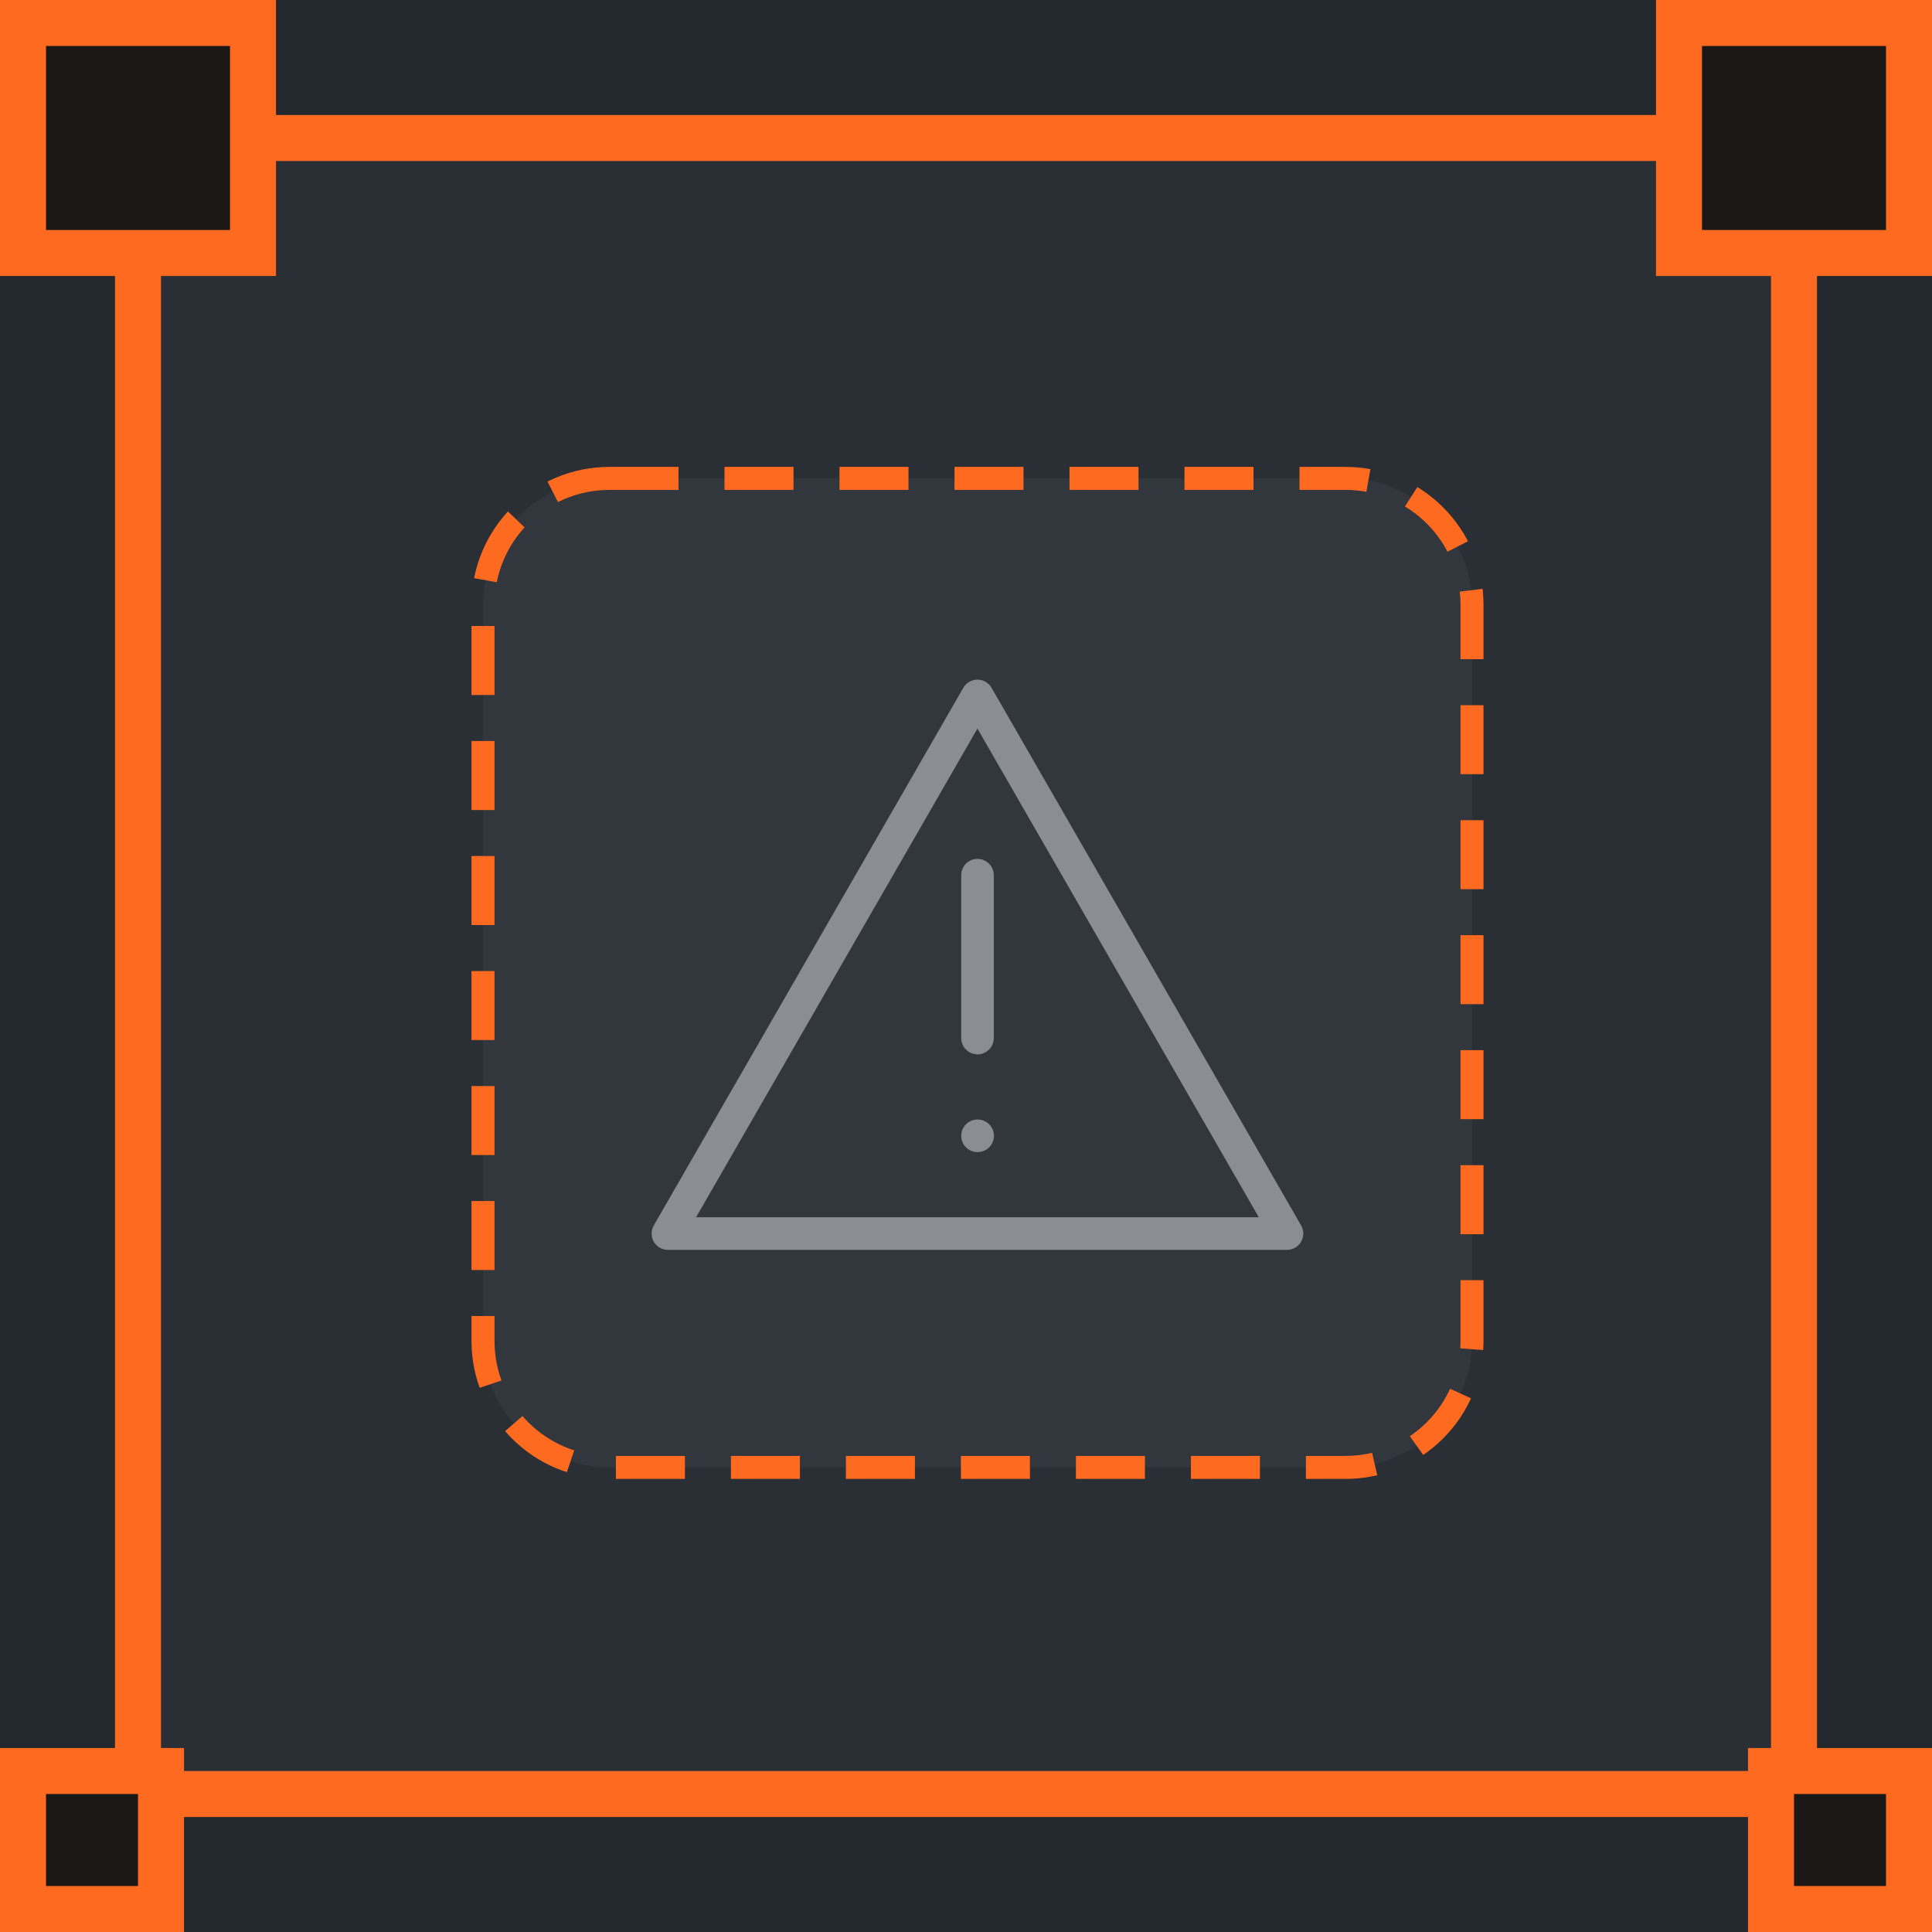
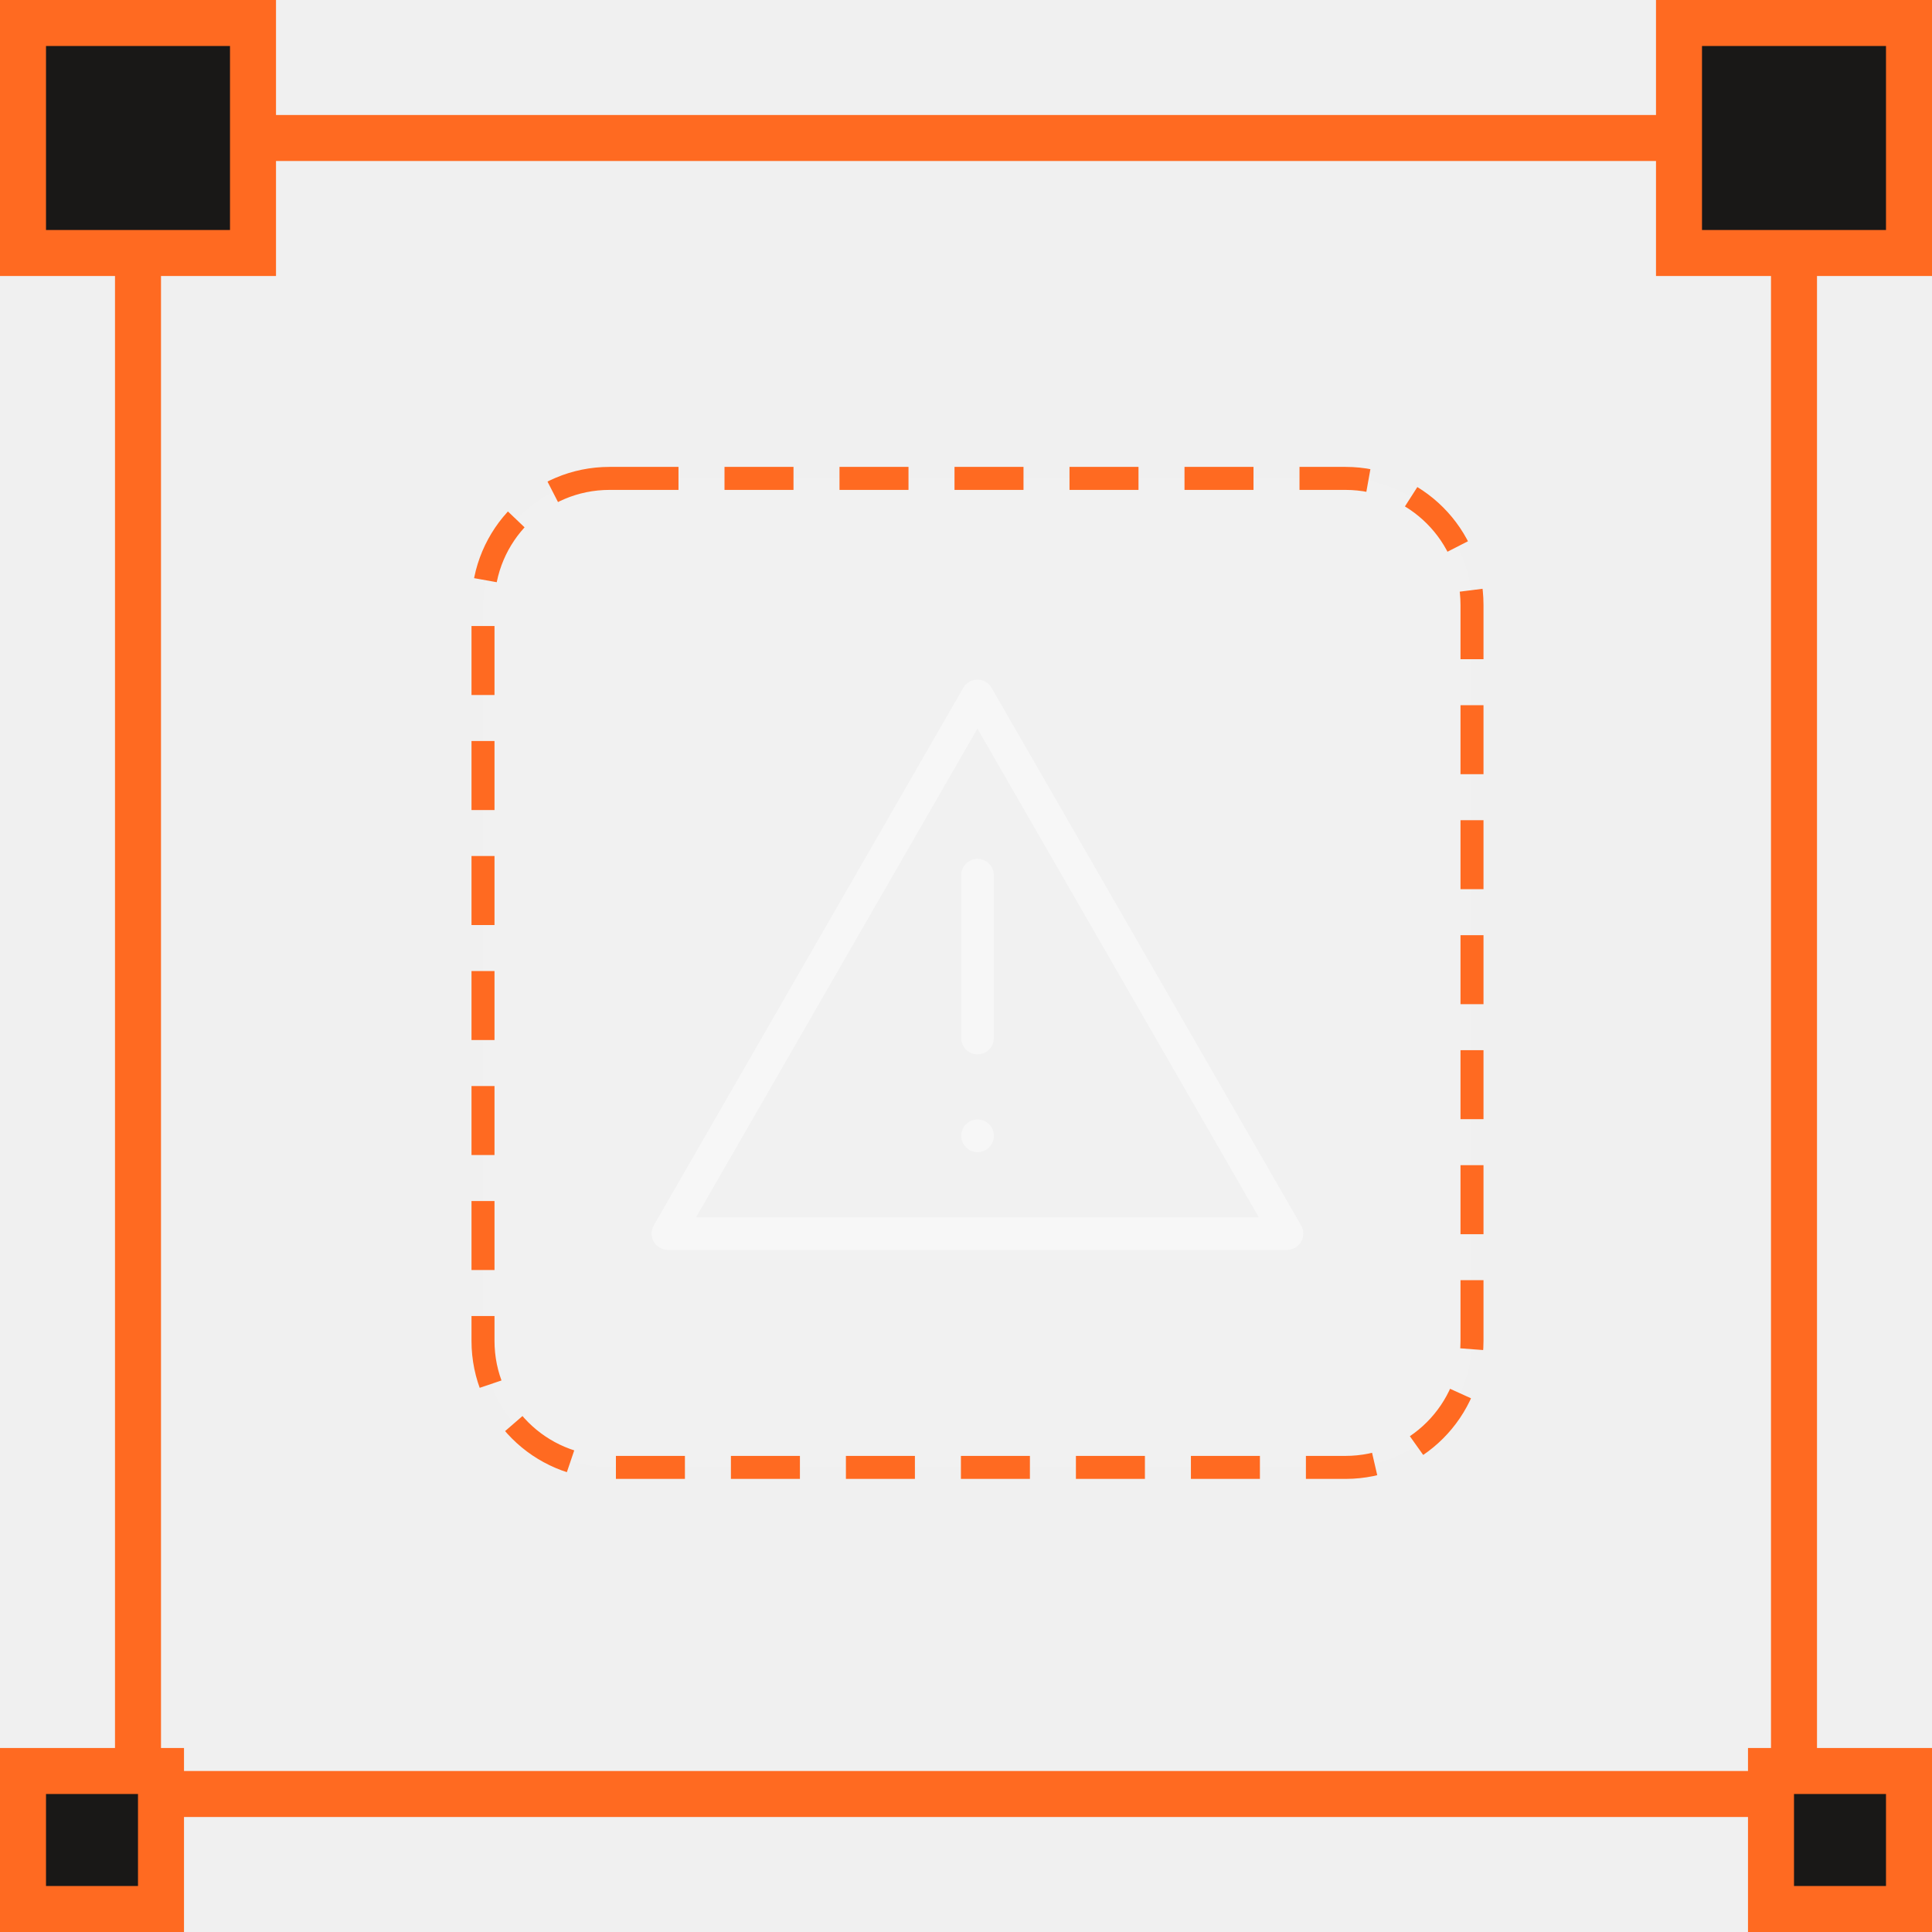
<svg xmlns="http://www.w3.org/2000/svg" width="84" height="84" viewBox="0 0 84 84" fill="none">
  <g id="What we do/Alliances/Partners Hub/Sap on AWS">
    <g id="AWS Section">
      <mask id="path-1-inside-1_4020_9394" fill="white">
        <path d="M-315.5 -1334.7H1604.5V242.1H-315.5V-1334.7Z" />
      </mask>
-       <path d="M-315.5 -1334.7H1604.5V242.1H-315.5V-1334.7Z" fill="#1D2025" />
      <path d="M1604.5 242.1V241.1H-315.5V242.1V243.1H1604.5V242.1Z" fill="#ECEEF2" mask="url(#path-1-inside-1_4020_9394)" />
      <g id="div.sap-frame">
        <g clip-path="url(#clip0_4020_9394)">
-           <rect x="-55.5" y="-1264.7" width="1400" height="1436.8" fill="#23272E" />
          <g id="div.diagram">
            <g id="Container">
              <g id="div.node">
                <g id="div.node-box">
                  <rect x="6" y="6" width="72" height="72" fill="white" fill-opacity="0.035" />
                  <rect x="6" y="6" width="72" height="72" stroke="#FF6A21" stroke-width="2" />
                  <rect id="::before" x="1" y="1" width="10" height="10" fill="#191817" stroke="#FF6A21" stroke-width="2" />
                  <rect id="span.handle-a" x="1" y="77" width="6" height="6" fill="#191817" stroke="#FF6A21" stroke-width="2" />
                  <rect id="span.handle-b" x="77" y="77" width="6" height="6" fill="#191817" stroke="#FF6A21" stroke-width="2" />
                  <rect id="::after" x="73" y="1" width="10" height="10" fill="#191817" stroke="#FF6A21" stroke-width="2" />
                  <g id="span.icon-card">
                    <rect x="21" y="20.8" width="43" height="43" rx="5.5" fill="white" fill-opacity="0.04" />
                    <rect x="21" y="20.8" width="43" height="43" rx="5.5" stroke="#FF6A21" stroke-dasharray="3 2" />
                    <g id="Component 1/4" opacity="0.95" clip-path="url(#clip1_4020_9394)">
                      <g id="icon-warning">
                        <path id="Vector" d="M42.497 30.258L55.956 53.633H29.039L42.497 30.258Z" stroke="white" stroke-opacity="0.45" stroke-width="1.417" stroke-linecap="round" stroke-linejoin="round" />
                        <path id="Vector_2" d="M42.5 38.05V45.133" stroke="white" stroke-opacity="0.45" stroke-width="1.417" stroke-linecap="round" stroke-linejoin="round" />
                        <path id="Vector_3" d="M42.5 49.383H42.507" stroke="white" stroke-opacity="0.45" stroke-width="1.417" stroke-linecap="round" stroke-linejoin="round" />
                      </g>
                    </g>
                  </g>
                </g>
              </g>
            </g>
          </g>
        </g>
-         <rect x="-55" y="-1264.2" width="1399" height="1435.8" stroke="white" stroke-opacity="0.14" />
      </g>
    </g>
  </g>
  <defs>
    <clipPath id="clip0_4020_9394">
      <rect x="-55.5" y="-1264.7" width="1400" height="1436.8" fill="white" />
    </clipPath>
    <clipPath id="clip1_4020_9394">
      <rect width="34" height="34" fill="white" transform="translate(25.5 25.2998)" />
    </clipPath>
  </defs>
</svg>
